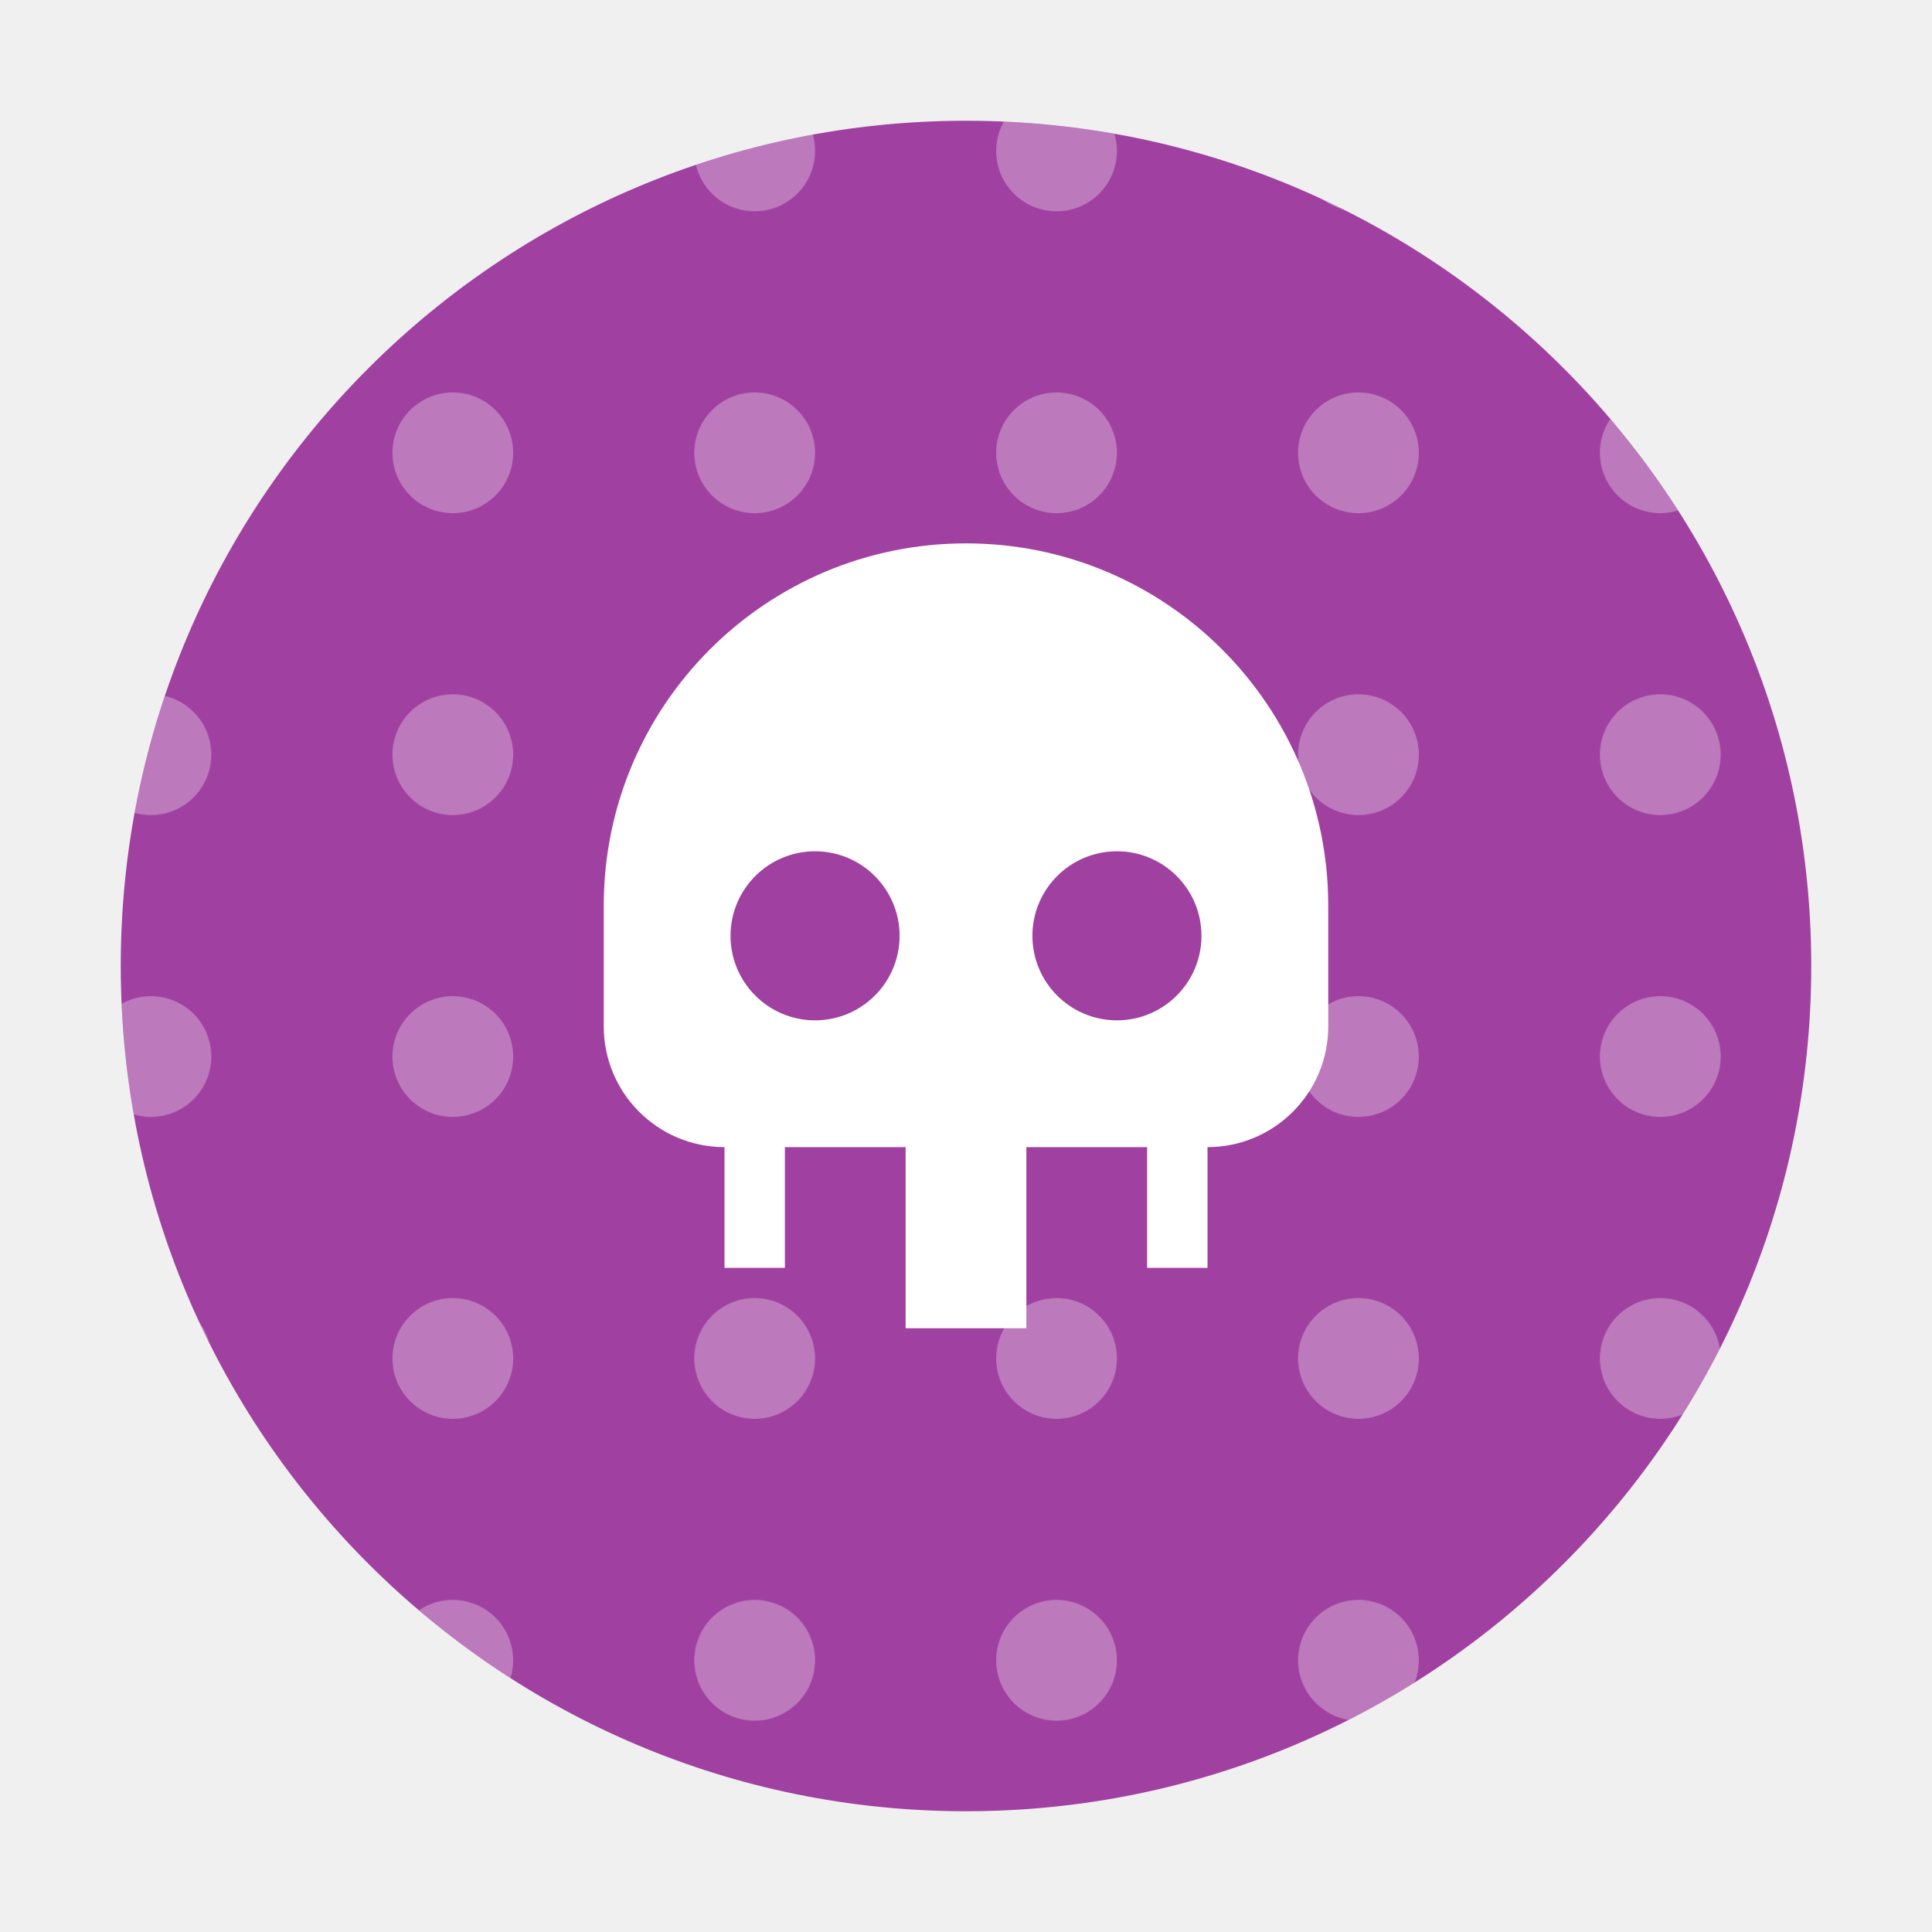
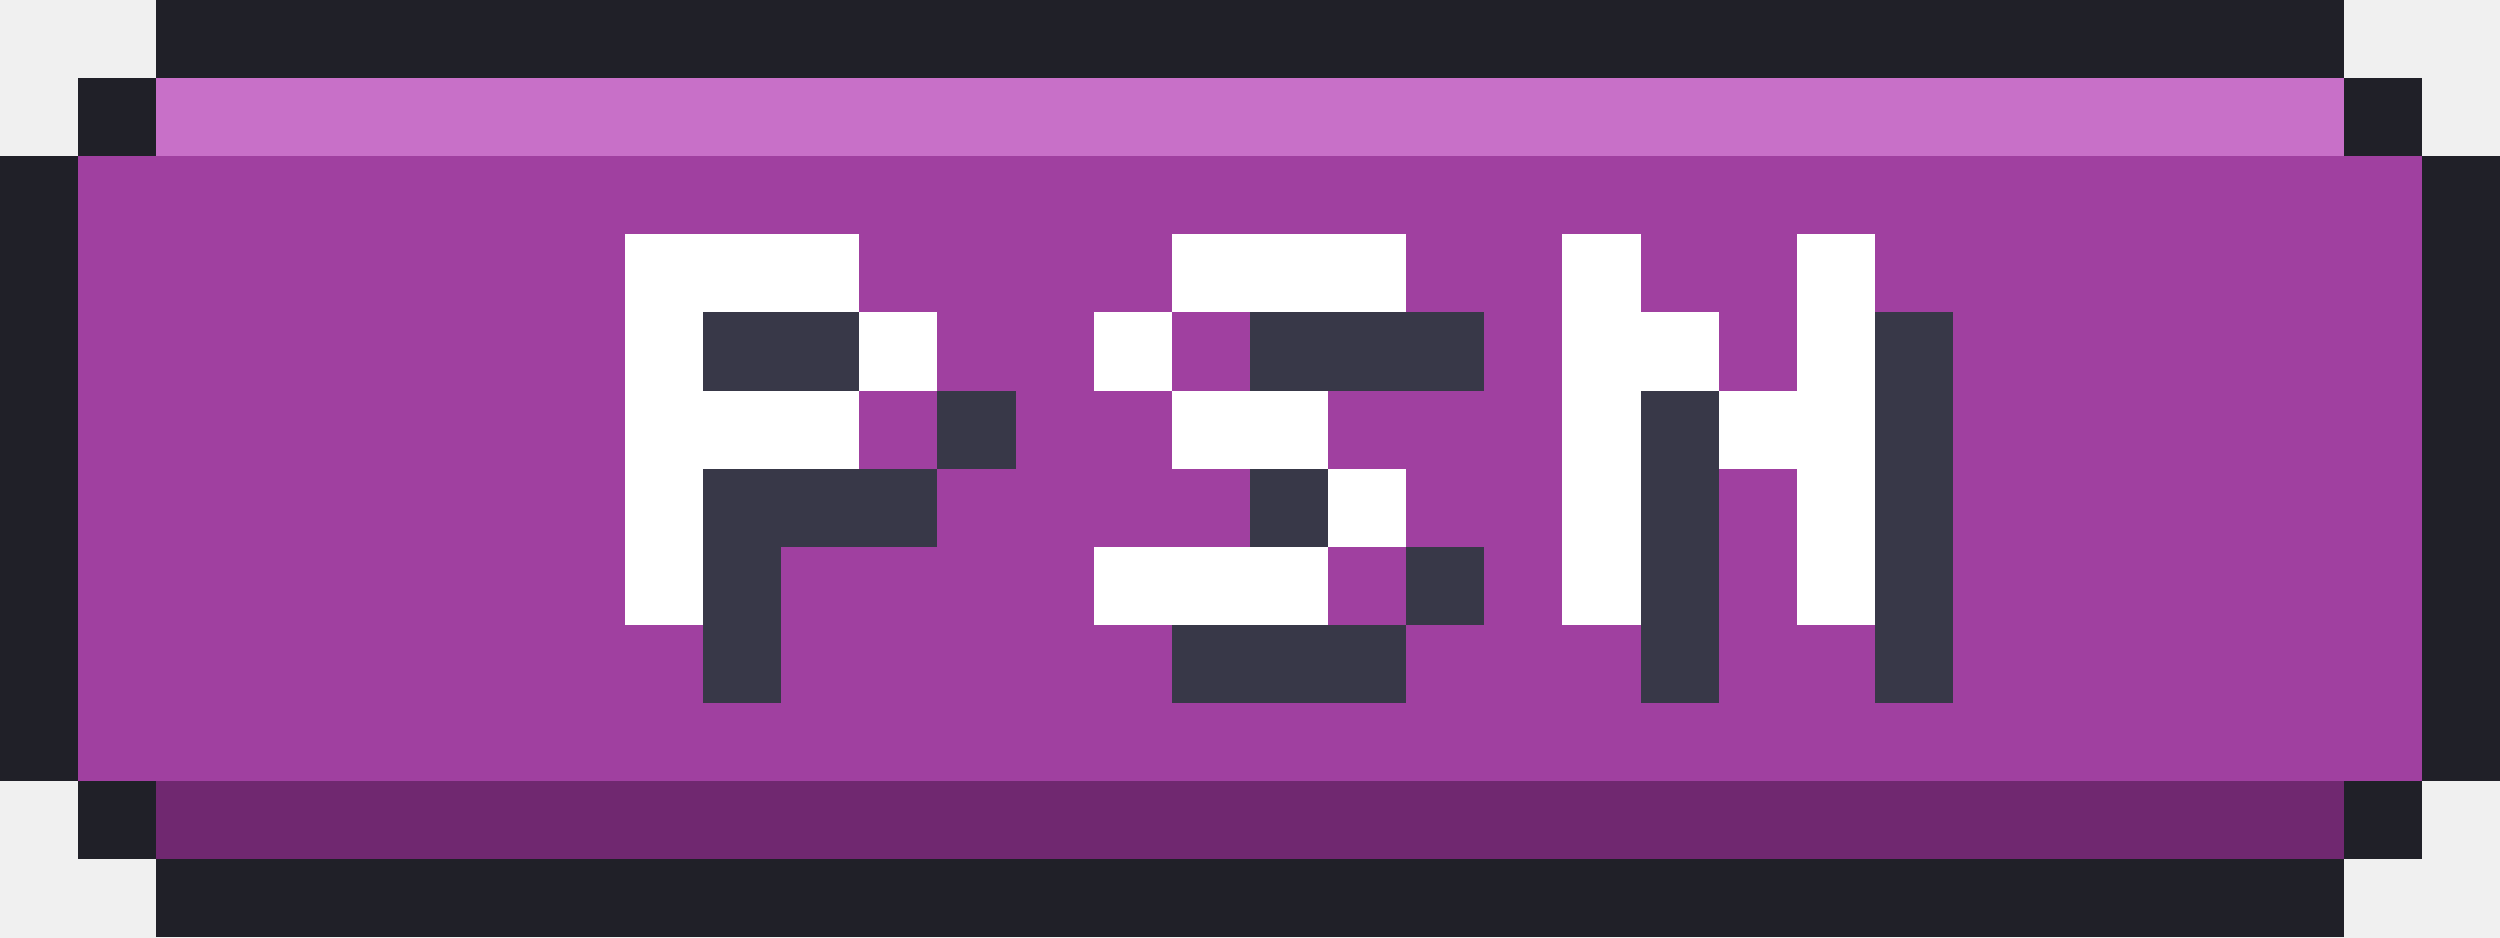
- <svg xmlns="http://www.w3.org/2000/svg" viewBox="0 0 32 32" width="32" height="32">
-   <defs>
-     <pattern id="poiP" width="5" height="5" patternUnits="userSpaceOnUse">
-       <circle cx="2.5" cy="2.5" r="1" fill="#fff" opacity="0.3" />
-     </pattern>
-   </defs>
-   <circle cx="16" cy="16" r="14" fill="#A040A0" />
-   <circle cx="16" cy="16" r="14" fill="url(#poiP)" />
-   <path d="M16 9 a6 6 0 0 1 6 6 v2 a2 2 0 0 1 -2 2 v2 h-1 v-2 h-2 v3 h-2 v-3 h-2 v2 h-1 v-2 a2 2 0 0 1 -2 -2 v-2 a6 6 0 0 1 6 -6 Z" fill="#fff" />
-   <circle cx="13.5" cy="15.5" r="1.4" fill="#A040A0" />
-   <circle cx="18.5" cy="15.5" r="1.4" fill="#A040A0" />
+ <svg xmlns="http://www.w3.org/2000/svg" viewBox="0 0 32 12" width="32" height="12" shape-rendering="crispEdges">
+   <rect x="2" y="0" width="1" height="1" fill="#202028" />
+   <rect x="3" y="0" width="1" height="1" fill="#202028" />
+   <rect x="4" y="0" width="1" height="1" fill="#202028" />
+   <rect x="5" y="0" width="1" height="1" fill="#202028" />
+   <rect x="6" y="0" width="1" height="1" fill="#202028" />
+   <rect x="7" y="0" width="1" height="1" fill="#202028" />
+   <rect x="8" y="0" width="1" height="1" fill="#202028" />
+   <rect x="9" y="0" width="1" height="1" fill="#202028" />
+   <rect x="10" y="0" width="1" height="1" fill="#202028" />
+   <rect x="11" y="0" width="1" height="1" fill="#202028" />
+   <rect x="12" y="0" width="1" height="1" fill="#202028" />
+   <rect x="13" y="0" width="1" height="1" fill="#202028" />
+   <rect x="14" y="0" width="1" height="1" fill="#202028" />
+   <rect x="15" y="0" width="1" height="1" fill="#202028" />
+   <rect x="16" y="0" width="1" height="1" fill="#202028" />
+   <rect x="17" y="0" width="1" height="1" fill="#202028" />
+   <rect x="18" y="0" width="1" height="1" fill="#202028" />
+   <rect x="19" y="0" width="1" height="1" fill="#202028" />
+   <rect x="20" y="0" width="1" height="1" fill="#202028" />
+   <rect x="21" y="0" width="1" height="1" fill="#202028" />
+   <rect x="22" y="0" width="1" height="1" fill="#202028" />
+   <rect x="23" y="0" width="1" height="1" fill="#202028" />
+   <rect x="24" y="0" width="1" height="1" fill="#202028" />
+   <rect x="25" y="0" width="1" height="1" fill="#202028" />
+   <rect x="26" y="0" width="1" height="1" fill="#202028" />
+   <rect x="27" y="0" width="1" height="1" fill="#202028" />
+   <rect x="28" y="0" width="1" height="1" fill="#202028" />
+   <rect x="29" y="0" width="1" height="1" fill="#202028" />
+   <rect x="1" y="1" width="1" height="1" fill="#202028" />
+   <rect x="2" y="1" width="1" height="1" fill="#C870C8" />
+   <rect x="3" y="1" width="1" height="1" fill="#C870C8" />
+   <rect x="4" y="1" width="1" height="1" fill="#C870C8" />
+   <rect x="5" y="1" width="1" height="1" fill="#C870C8" />
+   <rect x="6" y="1" width="1" height="1" fill="#C870C8" />
+   <rect x="7" y="1" width="1" height="1" fill="#C870C8" />
+   <rect x="8" y="1" width="1" height="1" fill="#C870C8" />
+   <rect x="9" y="1" width="1" height="1" fill="#C870C8" />
+   <rect x="10" y="1" width="1" height="1" fill="#C870C8" />
+   <rect x="11" y="1" width="1" height="1" fill="#C870C8" />
+   <rect x="12" y="1" width="1" height="1" fill="#C870C8" />
+   <rect x="13" y="1" width="1" height="1" fill="#C870C8" />
+   <rect x="14" y="1" width="1" height="1" fill="#C870C8" />
+   <rect x="15" y="1" width="1" height="1" fill="#C870C8" />
+   <rect x="16" y="1" width="1" height="1" fill="#C870C8" />
+   <rect x="17" y="1" width="1" height="1" fill="#C870C8" />
+   <rect x="18" y="1" width="1" height="1" fill="#C870C8" />
+   <rect x="19" y="1" width="1" height="1" fill="#C870C8" />
+   <rect x="20" y="1" width="1" height="1" fill="#C870C8" />
+   <rect x="21" y="1" width="1" height="1" fill="#C870C8" />
+   <rect x="22" y="1" width="1" height="1" fill="#C870C8" />
+   <rect x="23" y="1" width="1" height="1" fill="#C870C8" />
+   <rect x="24" y="1" width="1" height="1" fill="#C870C8" />
+   <rect x="25" y="1" width="1" height="1" fill="#C870C8" />
+   <rect x="26" y="1" width="1" height="1" fill="#C870C8" />
+   <rect x="27" y="1" width="1" height="1" fill="#C870C8" />
+   <rect x="28" y="1" width="1" height="1" fill="#C870C8" />
+   <rect x="29" y="1" width="1" height="1" fill="#C870C8" />
+   <rect x="30" y="1" width="1" height="1" fill="#202028" />
+   <rect x="0" y="2" width="1" height="1" fill="#202028" />
+   <rect x="1" y="2" width="1" height="1" fill="#A040A0" />
+   <rect x="2" y="2" width="1" height="1" fill="#A040A0" />
+   <rect x="3" y="2" width="1" height="1" fill="#A040A0" />
+   <rect x="4" y="2" width="1" height="1" fill="#A040A0" />
+   <rect x="5" y="2" width="1" height="1" fill="#A040A0" />
+   <rect x="6" y="2" width="1" height="1" fill="#A040A0" />
+   <rect x="7" y="2" width="1" height="1" fill="#A040A0" />
+   <rect x="8" y="2" width="1" height="1" fill="#A040A0" />
+   <rect x="9" y="2" width="1" height="1" fill="#A040A0" />
+   <rect x="10" y="2" width="1" height="1" fill="#A040A0" />
+   <rect x="11" y="2" width="1" height="1" fill="#A040A0" />
+   <rect x="12" y="2" width="1" height="1" fill="#A040A0" />
+   <rect x="13" y="2" width="1" height="1" fill="#A040A0" />
+   <rect x="14" y="2" width="1" height="1" fill="#A040A0" />
+   <rect x="15" y="2" width="1" height="1" fill="#A040A0" />
+   <rect x="16" y="2" width="1" height="1" fill="#A040A0" />
+   <rect x="17" y="2" width="1" height="1" fill="#A040A0" />
+   <rect x="18" y="2" width="1" height="1" fill="#A040A0" />
+   <rect x="19" y="2" width="1" height="1" fill="#A040A0" />
+   <rect x="20" y="2" width="1" height="1" fill="#A040A0" />
+   <rect x="21" y="2" width="1" height="1" fill="#A040A0" />
+   <rect x="22" y="2" width="1" height="1" fill="#A040A0" />
+   <rect x="23" y="2" width="1" height="1" fill="#A040A0" />
+   <rect x="24" y="2" width="1" height="1" fill="#A040A0" />
+   <rect x="25" y="2" width="1" height="1" fill="#A040A0" />
+   <rect x="26" y="2" width="1" height="1" fill="#A040A0" />
+   <rect x="27" y="2" width="1" height="1" fill="#A040A0" />
+   <rect x="28" y="2" width="1" height="1" fill="#A040A0" />
+   <rect x="29" y="2" width="1" height="1" fill="#A040A0" />
+   <rect x="30" y="2" width="1" height="1" fill="#A040A0" />
+   <rect x="31" y="2" width="1" height="1" fill="#202028" />
+   <rect x="0" y="3" width="1" height="1" fill="#202028" />
+   <rect x="1" y="3" width="1" height="1" fill="#A040A0" />
+   <rect x="2" y="3" width="1" height="1" fill="#A040A0" />
+   <rect x="3" y="3" width="1" height="1" fill="#A040A0" />
+   <rect x="4" y="3" width="1" height="1" fill="#A040A0" />
+   <rect x="5" y="3" width="1" height="1" fill="#A040A0" />
+   <rect x="6" y="3" width="1" height="1" fill="#A040A0" />
+   <rect x="7" y="3" width="1" height="1" fill="#A040A0" />
+   <rect x="8" y="3" width="1" height="1" fill="#FFFFFF" />
+   <rect x="9" y="3" width="1" height="1" fill="#FFFFFF" />
+   <rect x="10" y="3" width="1" height="1" fill="#FFFFFF" />
+   <rect x="11" y="3" width="1" height="1" fill="#A040A0" />
+   <rect x="12" y="3" width="1" height="1" fill="#A040A0" />
+   <rect x="13" y="3" width="1" height="1" fill="#A040A0" />
+   <rect x="14" y="3" width="1" height="1" fill="#A040A0" />
+   <rect x="15" y="3" width="1" height="1" fill="#FFFFFF" />
+   <rect x="16" y="3" width="1" height="1" fill="#FFFFFF" />
+   <rect x="17" y="3" width="1" height="1" fill="#FFFFFF" />
+   <rect x="18" y="3" width="1" height="1" fill="#A040A0" />
+   <rect x="19" y="3" width="1" height="1" fill="#A040A0" />
+   <rect x="20" y="3" width="1" height="1" fill="#FFFFFF" />
+   <rect x="21" y="3" width="1" height="1" fill="#A040A0" />
+   <rect x="22" y="3" width="1" height="1" fill="#A040A0" />
+   <rect x="23" y="3" width="1" height="1" fill="#FFFFFF" />
+   <rect x="24" y="3" width="1" height="1" fill="#A040A0" />
+   <rect x="25" y="3" width="1" height="1" fill="#A040A0" />
+   <rect x="26" y="3" width="1" height="1" fill="#A040A0" />
+   <rect x="27" y="3" width="1" height="1" fill="#A040A0" />
+   <rect x="28" y="3" width="1" height="1" fill="#A040A0" />
+   <rect x="29" y="3" width="1" height="1" fill="#A040A0" />
+   <rect x="30" y="3" width="1" height="1" fill="#A040A0" />
+   <rect x="31" y="3" width="1" height="1" fill="#202028" />
+   <rect x="0" y="4" width="1" height="1" fill="#202028" />
+   <rect x="1" y="4" width="1" height="1" fill="#A040A0" />
+   <rect x="2" y="4" width="1" height="1" fill="#A040A0" />
+   <rect x="3" y="4" width="1" height="1" fill="#A040A0" />
+   <rect x="4" y="4" width="1" height="1" fill="#A040A0" />
+   <rect x="5" y="4" width="1" height="1" fill="#A040A0" />
+   <rect x="6" y="4" width="1" height="1" fill="#A040A0" />
+   <rect x="7" y="4" width="1" height="1" fill="#A040A0" />
+   <rect x="8" y="4" width="1" height="1" fill="#FFFFFF" />
+   <rect x="9" y="4" width="1" height="1" fill="#383848" />
+   <rect x="10" y="4" width="1" height="1" fill="#383848" />
+   <rect x="11" y="4" width="1" height="1" fill="#FFFFFF" />
+   <rect x="12" y="4" width="1" height="1" fill="#A040A0" />
+   <rect x="13" y="4" width="1" height="1" fill="#A040A0" />
+   <rect x="14" y="4" width="1" height="1" fill="#FFFFFF" />
+   <rect x="15" y="4" width="1" height="1" fill="#A040A0" />
+   <rect x="16" y="4" width="1" height="1" fill="#383848" />
+   <rect x="17" y="4" width="1" height="1" fill="#383848" />
+   <rect x="18" y="4" width="1" height="1" fill="#383848" />
+   <rect x="19" y="4" width="1" height="1" fill="#A040A0" />
+   <rect x="20" y="4" width="1" height="1" fill="#FFFFFF" />
+   <rect x="21" y="4" width="1" height="1" fill="#FFFFFF" />
+   <rect x="22" y="4" width="1" height="1" fill="#A040A0" />
+   <rect x="23" y="4" width="1" height="1" fill="#FFFFFF" />
+   <rect x="24" y="4" width="1" height="1" fill="#383848" />
+   <rect x="25" y="4" width="1" height="1" fill="#A040A0" />
+   <rect x="26" y="4" width="1" height="1" fill="#A040A0" />
+   <rect x="27" y="4" width="1" height="1" fill="#A040A0" />
+   <rect x="28" y="4" width="1" height="1" fill="#A040A0" />
+   <rect x="29" y="4" width="1" height="1" fill="#A040A0" />
+   <rect x="30" y="4" width="1" height="1" fill="#A040A0" />
+   <rect x="31" y="4" width="1" height="1" fill="#202028" />
+   <rect x="0" y="5" width="1" height="1" fill="#202028" />
+   <rect x="1" y="5" width="1" height="1" fill="#A040A0" />
+   <rect x="2" y="5" width="1" height="1" fill="#A040A0" />
+   <rect x="3" y="5" width="1" height="1" fill="#A040A0" />
+   <rect x="4" y="5" width="1" height="1" fill="#A040A0" />
+   <rect x="5" y="5" width="1" height="1" fill="#A040A0" />
+   <rect x="6" y="5" width="1" height="1" fill="#A040A0" />
+   <rect x="7" y="5" width="1" height="1" fill="#A040A0" />
+   <rect x="8" y="5" width="1" height="1" fill="#FFFFFF" />
+   <rect x="9" y="5" width="1" height="1" fill="#FFFFFF" />
+   <rect x="10" y="5" width="1" height="1" fill="#FFFFFF" />
+   <rect x="11" y="5" width="1" height="1" fill="#A040A0" />
+   <rect x="12" y="5" width="1" height="1" fill="#383848" />
+   <rect x="13" y="5" width="1" height="1" fill="#A040A0" />
+   <rect x="14" y="5" width="1" height="1" fill="#A040A0" />
+   <rect x="15" y="5" width="1" height="1" fill="#FFFFFF" />
+   <rect x="16" y="5" width="1" height="1" fill="#FFFFFF" />
+   <rect x="17" y="5" width="1" height="1" fill="#A040A0" />
+   <rect x="18" y="5" width="1" height="1" fill="#A040A0" />
+   <rect x="19" y="5" width="1" height="1" fill="#A040A0" />
+   <rect x="20" y="5" width="1" height="1" fill="#FFFFFF" />
+   <rect x="21" y="5" width="1" height="1" fill="#383848" />
+   <rect x="22" y="5" width="1" height="1" fill="#FFFFFF" />
+   <rect x="23" y="5" width="1" height="1" fill="#FFFFFF" />
+   <rect x="24" y="5" width="1" height="1" fill="#383848" />
+   <rect x="25" y="5" width="1" height="1" fill="#A040A0" />
+   <rect x="26" y="5" width="1" height="1" fill="#A040A0" />
+   <rect x="27" y="5" width="1" height="1" fill="#A040A0" />
+   <rect x="28" y="5" width="1" height="1" fill="#A040A0" />
+   <rect x="29" y="5" width="1" height="1" fill="#A040A0" />
+   <rect x="30" y="5" width="1" height="1" fill="#A040A0" />
+   <rect x="31" y="5" width="1" height="1" fill="#202028" />
+   <rect x="0" y="6" width="1" height="1" fill="#202028" />
+   <rect x="1" y="6" width="1" height="1" fill="#A040A0" />
+   <rect x="2" y="6" width="1" height="1" fill="#A040A0" />
+   <rect x="3" y="6" width="1" height="1" fill="#A040A0" />
+   <rect x="4" y="6" width="1" height="1" fill="#A040A0" />
+   <rect x="5" y="6" width="1" height="1" fill="#A040A0" />
+   <rect x="6" y="6" width="1" height="1" fill="#A040A0" />
+   <rect x="7" y="6" width="1" height="1" fill="#A040A0" />
+   <rect x="8" y="6" width="1" height="1" fill="#FFFFFF" />
+   <rect x="9" y="6" width="1" height="1" fill="#383848" />
+   <rect x="10" y="6" width="1" height="1" fill="#383848" />
+   <rect x="11" y="6" width="1" height="1" fill="#383848" />
+   <rect x="12" y="6" width="1" height="1" fill="#A040A0" />
+   <rect x="13" y="6" width="1" height="1" fill="#A040A0" />
+   <rect x="14" y="6" width="1" height="1" fill="#A040A0" />
+   <rect x="15" y="6" width="1" height="1" fill="#A040A0" />
+   <rect x="16" y="6" width="1" height="1" fill="#383848" />
+   <rect x="17" y="6" width="1" height="1" fill="#FFFFFF" />
+   <rect x="18" y="6" width="1" height="1" fill="#A040A0" />
+   <rect x="19" y="6" width="1" height="1" fill="#A040A0" />
+   <rect x="20" y="6" width="1" height="1" fill="#FFFFFF" />
+   <rect x="21" y="6" width="1" height="1" fill="#383848" />
+   <rect x="22" y="6" width="1" height="1" fill="#A040A0" />
+   <rect x="23" y="6" width="1" height="1" fill="#FFFFFF" />
+   <rect x="24" y="6" width="1" height="1" fill="#383848" />
+   <rect x="25" y="6" width="1" height="1" fill="#A040A0" />
+   <rect x="26" y="6" width="1" height="1" fill="#A040A0" />
+   <rect x="27" y="6" width="1" height="1" fill="#A040A0" />
+   <rect x="28" y="6" width="1" height="1" fill="#A040A0" />
+   <rect x="29" y="6" width="1" height="1" fill="#A040A0" />
+   <rect x="30" y="6" width="1" height="1" fill="#A040A0" />
+   <rect x="31" y="6" width="1" height="1" fill="#202028" />
+   <rect x="0" y="7" width="1" height="1" fill="#202028" />
+   <rect x="1" y="7" width="1" height="1" fill="#A040A0" />
+   <rect x="2" y="7" width="1" height="1" fill="#A040A0" />
+   <rect x="3" y="7" width="1" height="1" fill="#A040A0" />
+   <rect x="4" y="7" width="1" height="1" fill="#A040A0" />
+   <rect x="5" y="7" width="1" height="1" fill="#A040A0" />
+   <rect x="6" y="7" width="1" height="1" fill="#A040A0" />
+   <rect x="7" y="7" width="1" height="1" fill="#A040A0" />
+   <rect x="8" y="7" width="1" height="1" fill="#FFFFFF" />
+   <rect x="9" y="7" width="1" height="1" fill="#383848" />
+   <rect x="10" y="7" width="1" height="1" fill="#A040A0" />
+   <rect x="11" y="7" width="1" height="1" fill="#A040A0" />
+   <rect x="12" y="7" width="1" height="1" fill="#A040A0" />
+   <rect x="13" y="7" width="1" height="1" fill="#A040A0" />
+   <rect x="14" y="7" width="1" height="1" fill="#FFFFFF" />
+   <rect x="15" y="7" width="1" height="1" fill="#FFFFFF" />
+   <rect x="16" y="7" width="1" height="1" fill="#FFFFFF" />
+   <rect x="17" y="7" width="1" height="1" fill="#A040A0" />
+   <rect x="18" y="7" width="1" height="1" fill="#383848" />
+   <rect x="19" y="7" width="1" height="1" fill="#A040A0" />
+   <rect x="20" y="7" width="1" height="1" fill="#FFFFFF" />
+   <rect x="21" y="7" width="1" height="1" fill="#383848" />
+   <rect x="22" y="7" width="1" height="1" fill="#A040A0" />
+   <rect x="23" y="7" width="1" height="1" fill="#FFFFFF" />
+   <rect x="24" y="7" width="1" height="1" fill="#383848" />
+   <rect x="25" y="7" width="1" height="1" fill="#A040A0" />
+   <rect x="26" y="7" width="1" height="1" fill="#A040A0" />
+   <rect x="27" y="7" width="1" height="1" fill="#A040A0" />
+   <rect x="28" y="7" width="1" height="1" fill="#A040A0" />
+   <rect x="29" y="7" width="1" height="1" fill="#A040A0" />
+   <rect x="30" y="7" width="1" height="1" fill="#A040A0" />
+   <rect x="31" y="7" width="1" height="1" fill="#202028" />
+   <rect x="0" y="8" width="1" height="1" fill="#202028" />
+   <rect x="1" y="8" width="1" height="1" fill="#A040A0" />
+   <rect x="2" y="8" width="1" height="1" fill="#A040A0" />
+   <rect x="3" y="8" width="1" height="1" fill="#A040A0" />
+   <rect x="4" y="8" width="1" height="1" fill="#A040A0" />
+   <rect x="5" y="8" width="1" height="1" fill="#A040A0" />
+   <rect x="6" y="8" width="1" height="1" fill="#A040A0" />
+   <rect x="7" y="8" width="1" height="1" fill="#A040A0" />
+   <rect x="8" y="8" width="1" height="1" fill="#A040A0" />
+   <rect x="9" y="8" width="1" height="1" fill="#383848" />
+   <rect x="10" y="8" width="1" height="1" fill="#A040A0" />
+   <rect x="11" y="8" width="1" height="1" fill="#A040A0" />
+   <rect x="12" y="8" width="1" height="1" fill="#A040A0" />
+   <rect x="13" y="8" width="1" height="1" fill="#A040A0" />
+   <rect x="14" y="8" width="1" height="1" fill="#A040A0" />
+   <rect x="15" y="8" width="1" height="1" fill="#383848" />
+   <rect x="16" y="8" width="1" height="1" fill="#383848" />
+   <rect x="17" y="8" width="1" height="1" fill="#383848" />
+   <rect x="18" y="8" width="1" height="1" fill="#A040A0" />
+   <rect x="19" y="8" width="1" height="1" fill="#A040A0" />
+   <rect x="20" y="8" width="1" height="1" fill="#A040A0" />
+   <rect x="21" y="8" width="1" height="1" fill="#383848" />
+   <rect x="22" y="8" width="1" height="1" fill="#A040A0" />
+   <rect x="23" y="8" width="1" height="1" fill="#A040A0" />
+   <rect x="24" y="8" width="1" height="1" fill="#383848" />
+   <rect x="25" y="8" width="1" height="1" fill="#A040A0" />
+   <rect x="26" y="8" width="1" height="1" fill="#A040A0" />
+   <rect x="27" y="8" width="1" height="1" fill="#A040A0" />
+   <rect x="28" y="8" width="1" height="1" fill="#A040A0" />
+   <rect x="29" y="8" width="1" height="1" fill="#A040A0" />
+   <rect x="30" y="8" width="1" height="1" fill="#A040A0" />
+   <rect x="31" y="8" width="1" height="1" fill="#202028" />
+   <rect x="0" y="9" width="1" height="1" fill="#202028" />
+   <rect x="1" y="9" width="1" height="1" fill="#A040A0" />
+   <rect x="2" y="9" width="1" height="1" fill="#A040A0" />
+   <rect x="3" y="9" width="1" height="1" fill="#A040A0" />
+   <rect x="4" y="9" width="1" height="1" fill="#A040A0" />
+   <rect x="5" y="9" width="1" height="1" fill="#A040A0" />
+   <rect x="6" y="9" width="1" height="1" fill="#A040A0" />
+   <rect x="7" y="9" width="1" height="1" fill="#A040A0" />
+   <rect x="8" y="9" width="1" height="1" fill="#A040A0" />
+   <rect x="9" y="9" width="1" height="1" fill="#A040A0" />
+   <rect x="10" y="9" width="1" height="1" fill="#A040A0" />
+   <rect x="11" y="9" width="1" height="1" fill="#A040A0" />
+   <rect x="12" y="9" width="1" height="1" fill="#A040A0" />
+   <rect x="13" y="9" width="1" height="1" fill="#A040A0" />
+   <rect x="14" y="9" width="1" height="1" fill="#A040A0" />
+   <rect x="15" y="9" width="1" height="1" fill="#A040A0" />
+   <rect x="16" y="9" width="1" height="1" fill="#A040A0" />
+   <rect x="17" y="9" width="1" height="1" fill="#A040A0" />
+   <rect x="18" y="9" width="1" height="1" fill="#A040A0" />
+   <rect x="19" y="9" width="1" height="1" fill="#A040A0" />
+   <rect x="20" y="9" width="1" height="1" fill="#A040A0" />
+   <rect x="21" y="9" width="1" height="1" fill="#A040A0" />
+   <rect x="22" y="9" width="1" height="1" fill="#A040A0" />
+   <rect x="23" y="9" width="1" height="1" fill="#A040A0" />
+   <rect x="24" y="9" width="1" height="1" fill="#A040A0" />
+   <rect x="25" y="9" width="1" height="1" fill="#A040A0" />
+   <rect x="26" y="9" width="1" height="1" fill="#A040A0" />
+   <rect x="27" y="9" width="1" height="1" fill="#A040A0" />
+   <rect x="28" y="9" width="1" height="1" fill="#A040A0" />
+   <rect x="29" y="9" width="1" height="1" fill="#A040A0" />
+   <rect x="30" y="9" width="1" height="1" fill="#A040A0" />
+   <rect x="31" y="9" width="1" height="1" fill="#202028" />
+   <rect x="1" y="10" width="1" height="1" fill="#202028" />
+   <rect x="2" y="10" width="1" height="1" fill="#702870" />
+   <rect x="3" y="10" width="1" height="1" fill="#702870" />
+   <rect x="4" y="10" width="1" height="1" fill="#702870" />
+   <rect x="5" y="10" width="1" height="1" fill="#702870" />
+   <rect x="6" y="10" width="1" height="1" fill="#702870" />
+   <rect x="7" y="10" width="1" height="1" fill="#702870" />
+   <rect x="8" y="10" width="1" height="1" fill="#702870" />
+   <rect x="9" y="10" width="1" height="1" fill="#702870" />
+   <rect x="10" y="10" width="1" height="1" fill="#702870" />
+   <rect x="11" y="10" width="1" height="1" fill="#702870" />
+   <rect x="12" y="10" width="1" height="1" fill="#702870" />
+   <rect x="13" y="10" width="1" height="1" fill="#702870" />
+   <rect x="14" y="10" width="1" height="1" fill="#702870" />
+   <rect x="15" y="10" width="1" height="1" fill="#702870" />
+   <rect x="16" y="10" width="1" height="1" fill="#702870" />
+   <rect x="17" y="10" width="1" height="1" fill="#702870" />
+   <rect x="18" y="10" width="1" height="1" fill="#702870" />
+   <rect x="19" y="10" width="1" height="1" fill="#702870" />
+   <rect x="20" y="10" width="1" height="1" fill="#702870" />
+   <rect x="21" y="10" width="1" height="1" fill="#702870" />
+   <rect x="22" y="10" width="1" height="1" fill="#702870" />
+   <rect x="23" y="10" width="1" height="1" fill="#702870" />
+   <rect x="24" y="10" width="1" height="1" fill="#702870" />
+   <rect x="25" y="10" width="1" height="1" fill="#702870" />
+   <rect x="26" y="10" width="1" height="1" fill="#702870" />
+   <rect x="27" y="10" width="1" height="1" fill="#702870" />
+   <rect x="28" y="10" width="1" height="1" fill="#702870" />
+   <rect x="29" y="10" width="1" height="1" fill="#702870" />
+   <rect x="30" y="10" width="1" height="1" fill="#202028" />
+   <rect x="2" y="11" width="1" height="1" fill="#202028" />
+   <rect x="3" y="11" width="1" height="1" fill="#202028" />
+   <rect x="4" y="11" width="1" height="1" fill="#202028" />
+   <rect x="5" y="11" width="1" height="1" fill="#202028" />
+   <rect x="6" y="11" width="1" height="1" fill="#202028" />
+   <rect x="7" y="11" width="1" height="1" fill="#202028" />
+   <rect x="8" y="11" width="1" height="1" fill="#202028" />
+   <rect x="9" y="11" width="1" height="1" fill="#202028" />
+   <rect x="10" y="11" width="1" height="1" fill="#202028" />
+   <rect x="11" y="11" width="1" height="1" fill="#202028" />
+   <rect x="12" y="11" width="1" height="1" fill="#202028" />
+   <rect x="13" y="11" width="1" height="1" fill="#202028" />
+   <rect x="14" y="11" width="1" height="1" fill="#202028" />
+   <rect x="15" y="11" width="1" height="1" fill="#202028" />
+   <rect x="16" y="11" width="1" height="1" fill="#202028" />
+   <rect x="17" y="11" width="1" height="1" fill="#202028" />
+   <rect x="18" y="11" width="1" height="1" fill="#202028" />
+   <rect x="19" y="11" width="1" height="1" fill="#202028" />
+   <rect x="20" y="11" width="1" height="1" fill="#202028" />
+   <rect x="21" y="11" width="1" height="1" fill="#202028" />
+   <rect x="22" y="11" width="1" height="1" fill="#202028" />
+   <rect x="23" y="11" width="1" height="1" fill="#202028" />
+   <rect x="24" y="11" width="1" height="1" fill="#202028" />
+   <rect x="25" y="11" width="1" height="1" fill="#202028" />
+   <rect x="26" y="11" width="1" height="1" fill="#202028" />
+   <rect x="27" y="11" width="1" height="1" fill="#202028" />
+   <rect x="28" y="11" width="1" height="1" fill="#202028" />
+   <rect x="29" y="11" width="1" height="1" fill="#202028" />
</svg>
